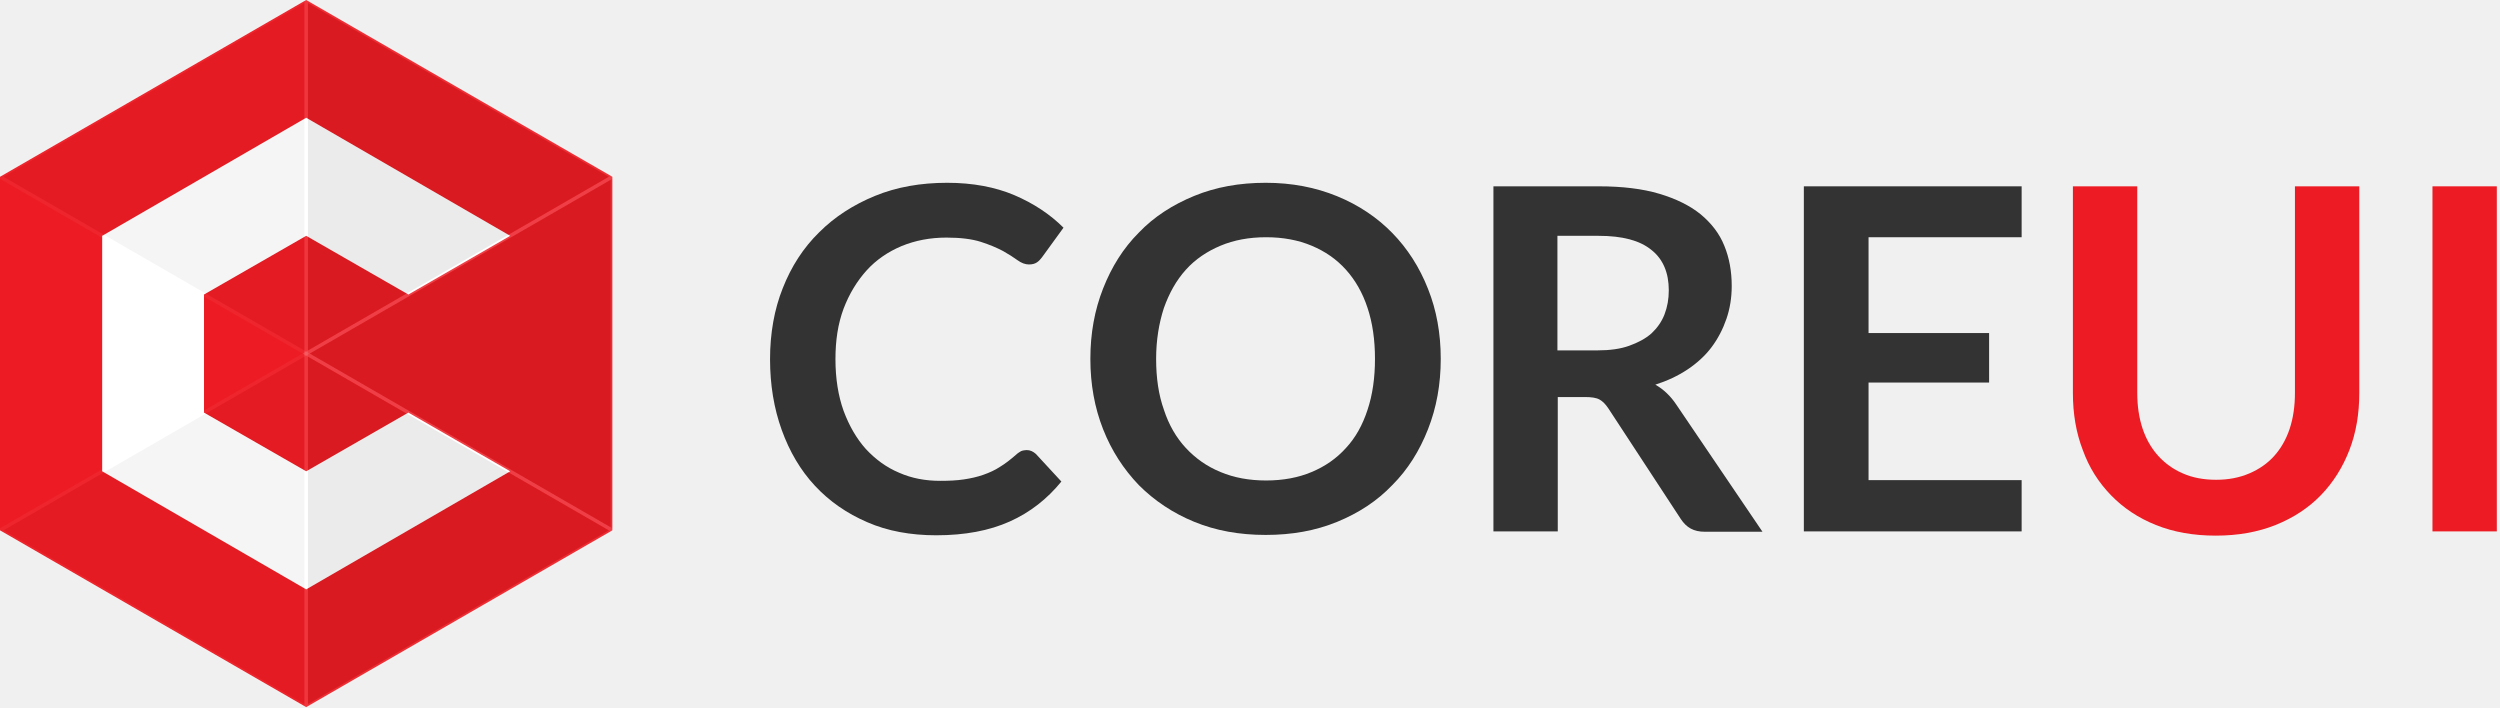
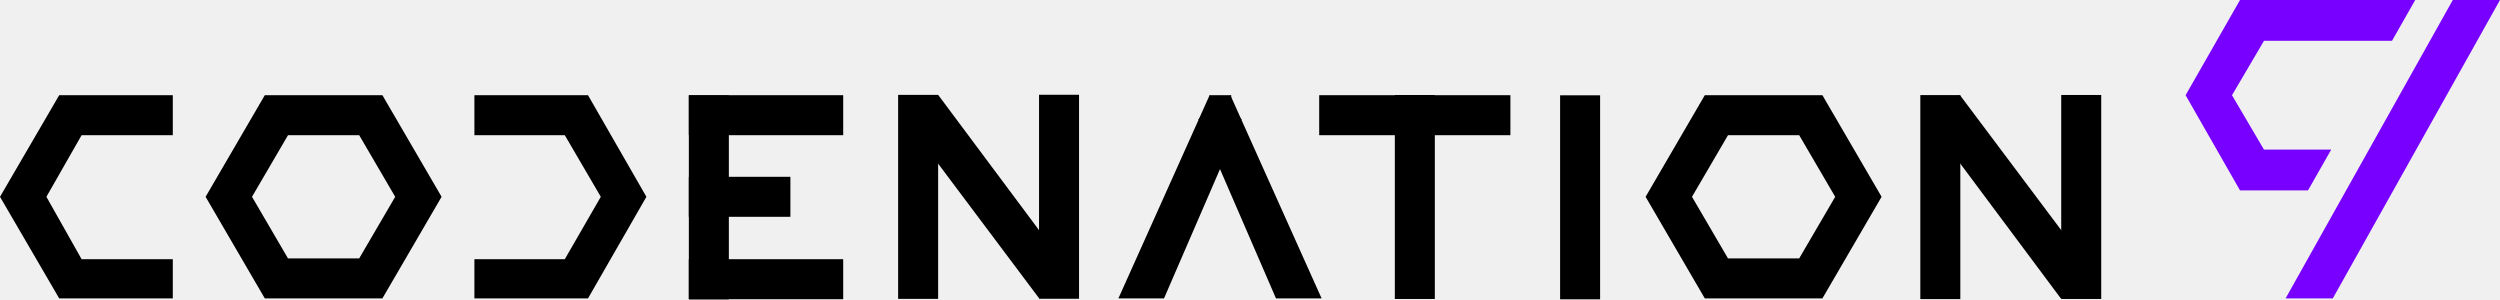
- <svg xmlns="http://www.w3.org/2000/svg" enable-background="new 0 0 707.1 200" height="200px" id="Warstwa_1" version="1.1" viewBox="0 0 707.1 200" width="707.1px" x="0px" xml:space="preserve" y="0px">
-   <polygon fill="#ED1C24" points="0,150 0,50 86.6,0 173.2,50 173.2,150 86.6,200 " />
-   <polygon fill="#FFFFFF" points="86.6,133.3 57.7,116.7 57.7,83.3 86.6,66.7 115.5,83.3 144.3,66.7 86.6,33.3 28.9,66.7 28.9,133.3  86.6,166.7 144.3,133.3 115.5,116.7 " />
-   <polygon enable-background="new    " opacity="0.04" points="0,50 86.6,100 86.6,0 " stroke="#FFFFFF" stroke-miterlimit="10" />
-   <polygon enable-background="new    " opacity="0.04" points="0,150 86.6,200 86.6,100 " stroke="#FFFFFF" stroke-miterlimit="10" />
-   <polygon enable-background="new    " opacity="0.08" points="86.6,100 173.2,150 173.2,50  " stroke="#FFFFFF" stroke-miterlimit="10" />
-   <polygon fill-opacity="0" points="86.6,100 0,50 0,150 " />
-   <polygon enable-background="new    " opacity="0.08" points="173.2,150 86.6,100 86.6,200  " stroke="#FFFFFF" stroke-miterlimit="10" />
-   <polygon enable-background="new    " opacity="0.08" points="173.2,50 86.6,0 86.6,100 " stroke="#FFFFFF" stroke-miterlimit="10" />
-   <g>
-     <path d="M290.4,127.3c1,0,1.8,0.4,2.6,1.1l7.2,7.8c-4,4.9-8.8,8.7-14.6,11.3c-5.8,2.6-12.7,3.9-20.8,3.9   c-7.2,0-13.8-1.2-19.5-3.7c-5.8-2.5-10.7-5.9-14.8-10.3c-4.1-4.4-7.2-9.7-9.4-15.8c-2.2-6.1-3.3-12.8-3.3-20   c0-7.3,1.2-14.1,3.6-20.1c2.4-6.1,5.8-11.4,10.3-15.8c4.4-4.4,9.7-7.8,15.8-10.3s12.9-3.7,20.4-3.7c7.2,0,13.6,1.2,19,3.5   s10.1,5.4,13.9,9.2l-6.1,8.4c-0.4,0.5-0.8,1-1.4,1.4s-1.3,0.6-2.3,0.6s-2.1-0.4-3.2-1.2s-2.5-1.7-4.1-2.6c-1.7-0.9-3.8-1.8-6.3-2.6   c-2.5-0.8-5.8-1.2-9.7-1.2c-4.6,0-8.8,0.8-12.7,2.4c-3.8,1.6-7.2,3.9-9.9,6.9s-4.9,6.6-6.5,10.8c-1.6,4.3-2.3,9-2.3,14.3   c0,5.5,0.8,10.4,2.3,14.6c1.6,4.3,3.7,7.9,6.3,10.8c2.7,2.9,5.8,5.2,9.4,6.7c3.6,1.6,7.5,2.3,11.6,2.3c2.5,0,4.7-0.1,6.7-0.4   c2-0.3,3.8-0.7,5.5-1.3s3.3-1.3,4.8-2.3c1.5-0.9,3-2.1,4.5-3.4c0.4-0.4,0.9-0.7,1.4-1C289.3,127.4,289.9,127.3,290.4,127.3z" fill="#333333" />
-     <path d="M407.5,101.5c0,7.2-1.2,13.8-3.6,19.9s-5.7,11.4-10.1,15.8c-4.3,4.5-9.5,7.9-15.6,10.4s-12.8,3.7-20.2,3.7   c-7.4,0-14.1-1.2-20.2-3.7s-11.3-6-15.7-10.4c-4.3-4.5-7.7-9.7-10.1-15.8c-2.4-6.1-3.6-12.7-3.6-19.9c0-7.2,1.2-13.8,3.6-19.9   s5.7-11.4,10.1-15.8c4.3-4.5,9.6-7.9,15.7-10.4s12.8-3.7,20.2-3.7c7.4,0,14.1,1.3,20.2,3.8s11.3,6,15.6,10.4   c4.3,4.4,7.7,9.7,10.1,15.8C406.3,87.7,407.5,94.3,407.5,101.5z M388.9,101.5c0-5.4-0.7-10.2-2.1-14.4c-1.4-4.3-3.5-7.9-6.1-10.8   c-2.7-3-5.9-5.2-9.7-6.8c-3.8-1.6-8.1-2.4-12.9-2.4s-9.1,0.8-12.9,2.4s-7.1,3.8-9.8,6.8c-2.7,3-4.7,6.6-6.2,10.8   c-1.4,4.3-2.2,9.1-2.2,14.4c0,5.4,0.7,10.2,2.2,14.4c1.4,4.3,3.5,7.9,6.2,10.8s5.9,5.2,9.8,6.8c3.8,1.6,8.1,2.4,12.9,2.4   s9.1-0.8,12.9-2.4c3.8-1.6,7-3.8,9.7-6.8c2.7-2.9,4.7-6.5,6.1-10.8C388.2,111.7,388.9,106.9,388.9,101.5z" fill="#333333" />
-     <path d="M440.6,112.2v38.1h-18.2V52.7h29.8c6.7,0,12.4,0.7,17.1,2.1c4.7,1.4,8.6,3.3,11.7,5.8   c3,2.5,5.3,5.4,6.7,8.9c1.4,3.4,2.1,7.2,2.1,11.4c0,3.3-0.5,6.4-1.5,9.3s-2.4,5.6-4.2,8c-1.8,2.4-4.1,4.5-6.8,6.3   c-2.7,1.8-5.7,3.2-9.1,4.3c2.3,1.3,4.3,3.2,5.9,5.6l24.4,36h-16.3c-1.6,0-2.9-0.3-4-0.9c-1.1-0.6-2-1.5-2.8-2.7l-20.5-31.3   c-0.8-1.2-1.6-2-2.5-2.5s-2.3-0.7-4.1-0.7h-7.7V112.2z M440.6,99.1h11.3c3.4,0,6.4-0.4,8.9-1.3s4.6-2,6.3-3.5   c1.6-1.5,2.9-3.3,3.7-5.4c0.8-2.1,1.2-4.3,1.2-6.8c0-4.9-1.6-8.8-4.9-11.4c-3.3-2.7-8.2-4-15-4h-11.6v32.4H440.6z" fill="#333333" />
-     <path d="M571.8,52.7v14.4h-43.3v27.1h34.1v14h-34.1v27.6h43.3v14.5h-61.6V52.7H571.8z" fill="#333333" />
-     <path d="M626.8,135.7c3.5,0,6.6-0.6,9.4-1.8c2.8-1.2,5.1-2.8,7-4.9c1.9-2.1,3.4-4.7,4.4-7.7s1.5-6.4,1.5-10.1V52.7   h18.2v58.5c0,5.8-0.9,11.2-2.8,16.1c-1.9,4.9-4.6,9.2-8.1,12.8c-3.5,3.6-7.8,6.4-12.8,8.4s-10.6,3-16.9,3s-11.9-1-16.9-3   s-9.2-4.8-12.7-8.4c-3.5-3.6-6.2-7.8-8-12.8c-1.9-4.9-2.8-10.3-2.8-16.1V52.7h18.2v58.4c0,3.7,0.5,7.1,1.5,10.1s2.5,5.6,4.4,7.7   s4.2,3.8,7,5C620.1,135.1,623.3,135.7,626.8,135.7z" fill="#ED1C24" />
-     <path d="M706.2,150.3H688V52.7h18.2V150.3z" fill="#ED1C24" />
+ <svg xmlns="http://www.w3.org/2000/svg" viewBox="0 0 464 55.563">
+   <defs>
+     <style>.a {
+       fill: #000;
+     }
+ 
+     .b {
+       fill: #7800ff;
+     }</style>
+   </defs>
+   <g transform="translate(0 17.589)">
+     <path class="a" d="M54.208,19.324,60.89,30.757,54.208,42.19H40.993L34.312,30.757l6.682-11.433H54.208M58.514,11.9H36.688L25.7,30.757,36.688,49.614H58.514L69.5,30.757,58.514,11.9Z" transform="translate(12.459 -11.82)" />
+     <path class="a" d="M32.072,42.338H15.145L8.612,30.757l6.533-11.433H32.072V11.9H10.988L0,30.757,10.988,49.614H32.072Z" transform="translate(0 -11.82)" />
+     <path class="a" d="M59.3,19.324H76.078L82.76,30.757,76.078,42.338H59.3v7.276H80.384L91.223,30.757,80.384,11.9H59.3Z" transform="translate(28.749 -11.82)" />
+     <rect class="a" height="7.424" transform="translate(127.841 15.225)" width="18.857" />
+     <rect class="a" height="7.424" transform="translate(127.841 0.08)" width="28.657" />
+     <rect class="a" height="7.424" transform="translate(127.841 30.518)" width="28.657" />
+     <rect class="a" height="7.424" transform="translate(135.274 0.112) rotate(90)" width="37.862" />
+     <rect class="a" height="7.424" transform="translate(244.844 0.08)" width="35.487" />
+     <path class="a" d="M234.208,19.324l6.682,11.433L234.208,42.19H220.993l-6.682-11.433,6.682-11.433h13.215m4.306-7.424H216.688L205.7,30.757l10.988,18.857h21.827L249.5,30.757,238.514,11.9Z" transform="translate(99.723 -11.82)" />
+     <rect class="a" height="7.424" transform="translate(266.303 0.042) rotate(90)" width="37.862" />
+     <rect class="a" height="7.424" transform="translate(296.98 0.1) rotate(90)" width="37.862" />
+     <path class="a" d="M139.8,49.614,156.727,11.9l5.939,4.454-14.4,33.26Z" transform="translate(67.775 -11.82)" />
+     <path class="a" d="M172.666,49.614,155.739,11.9,149.8,16.354l14.4,33.26Z" transform="translate(72.623 -11.82)" />
+     <g transform="translate(166.694)">
+       <rect class="a" height="7.424" transform="translate(7.424 0.02) rotate(90)" width="37.862" />
+       <rect class="a" height="7.424" transform="translate(33.576) rotate(90)" width="37.862" />
+       <path class="a" d="M138.335,49.614,112.5,15.167l7.127-3.267,25.687,34.447Z" transform="translate(-112.154 -11.82)" />
+     </g>
+     <g transform="translate(356.412 0.04)">
+       <rect class="a" height="7.424" transform="translate(7.424 0.02) rotate(90)" width="37.862" />
+       <rect class="a" height="7.424" transform="translate(33.576) rotate(90)" width="37.862" />
+       <path class="a" d="M265.987,49.614,240.3,15.167l6.979-3.267,25.836,34.447Z" transform="translate(-239.914 -11.86)" />
+     </g>
+     <rect class="a" height="4.9" transform="translate(224.502 0.08)" width="4.009" />
+   </g>
+   <g transform="translate(405.647)">
+     <path class="b" d="M295.917,35.338H283.3L273.2,17.669,283.3,0h32.517l-4.306,7.572H287.751l-5.939,10.1,5.939,10.1h12.472Z" transform="translate(-273.2)" />
+   </g>
+   <g transform="translate(424.207)">
+     <path class="b" d="M316.732,0,285.7,55.383h8.76L325.493,0Z" transform="translate(-285.7)" />
  </g>
</svg>
